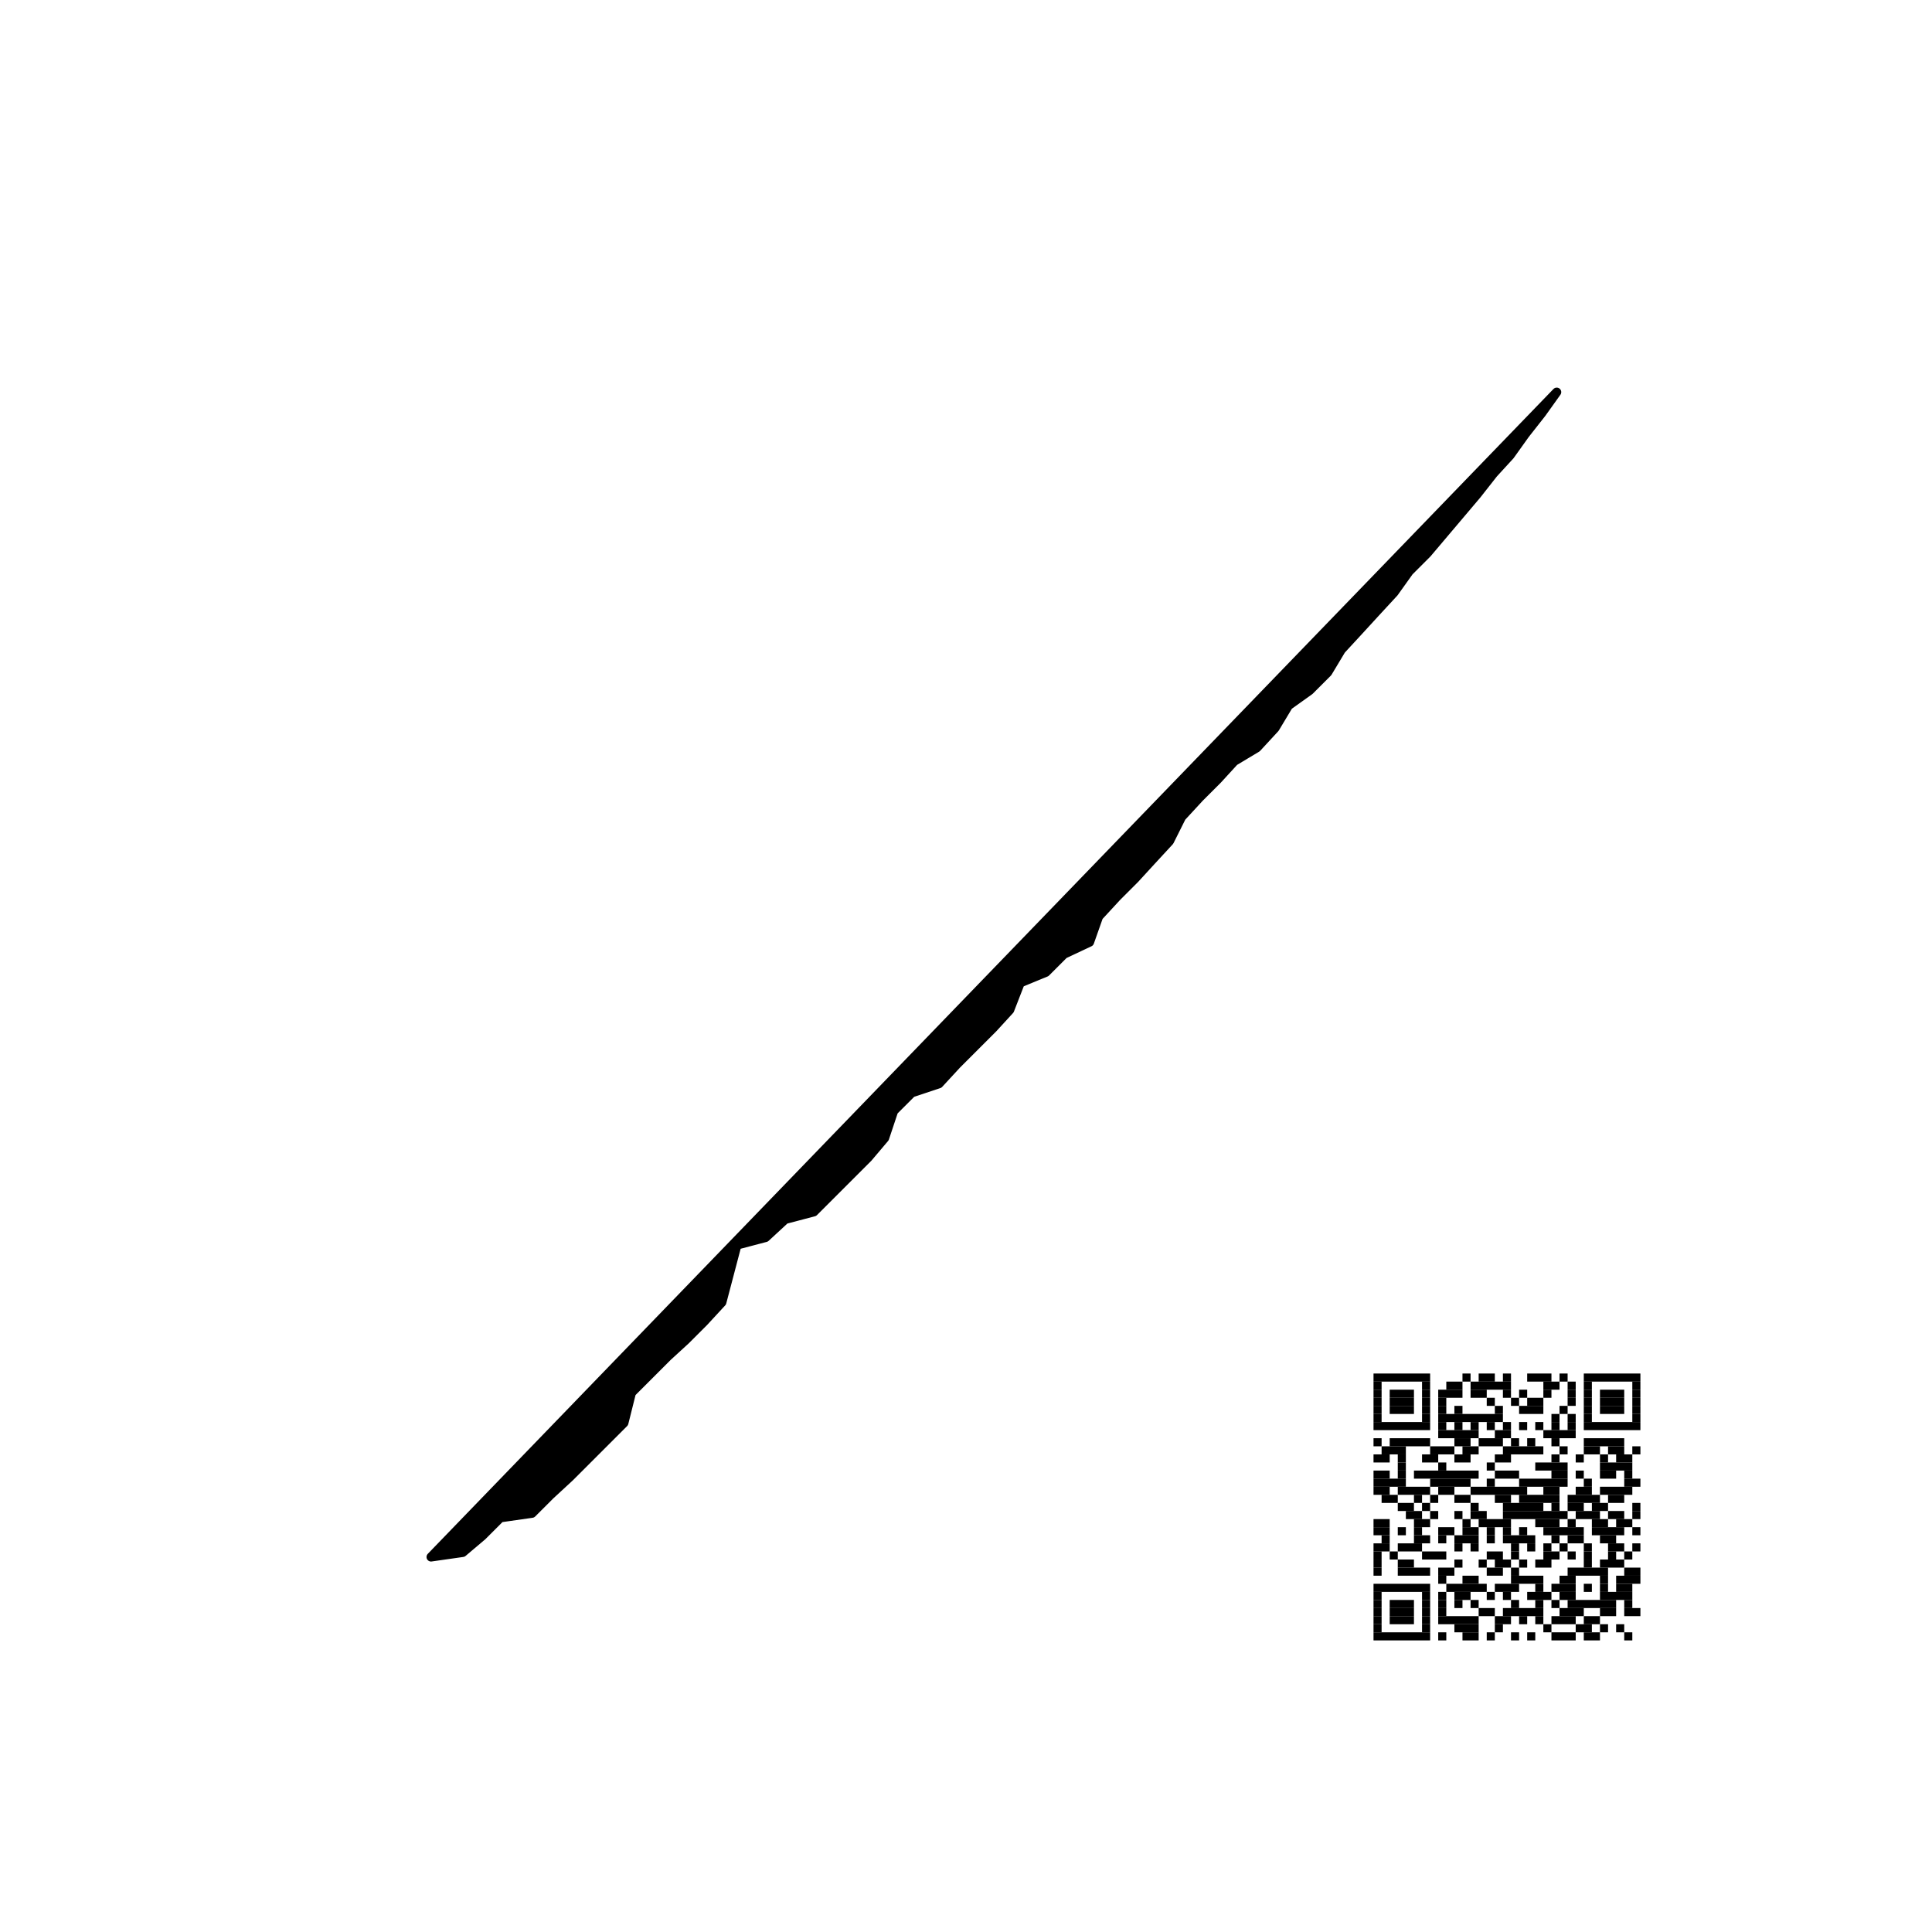
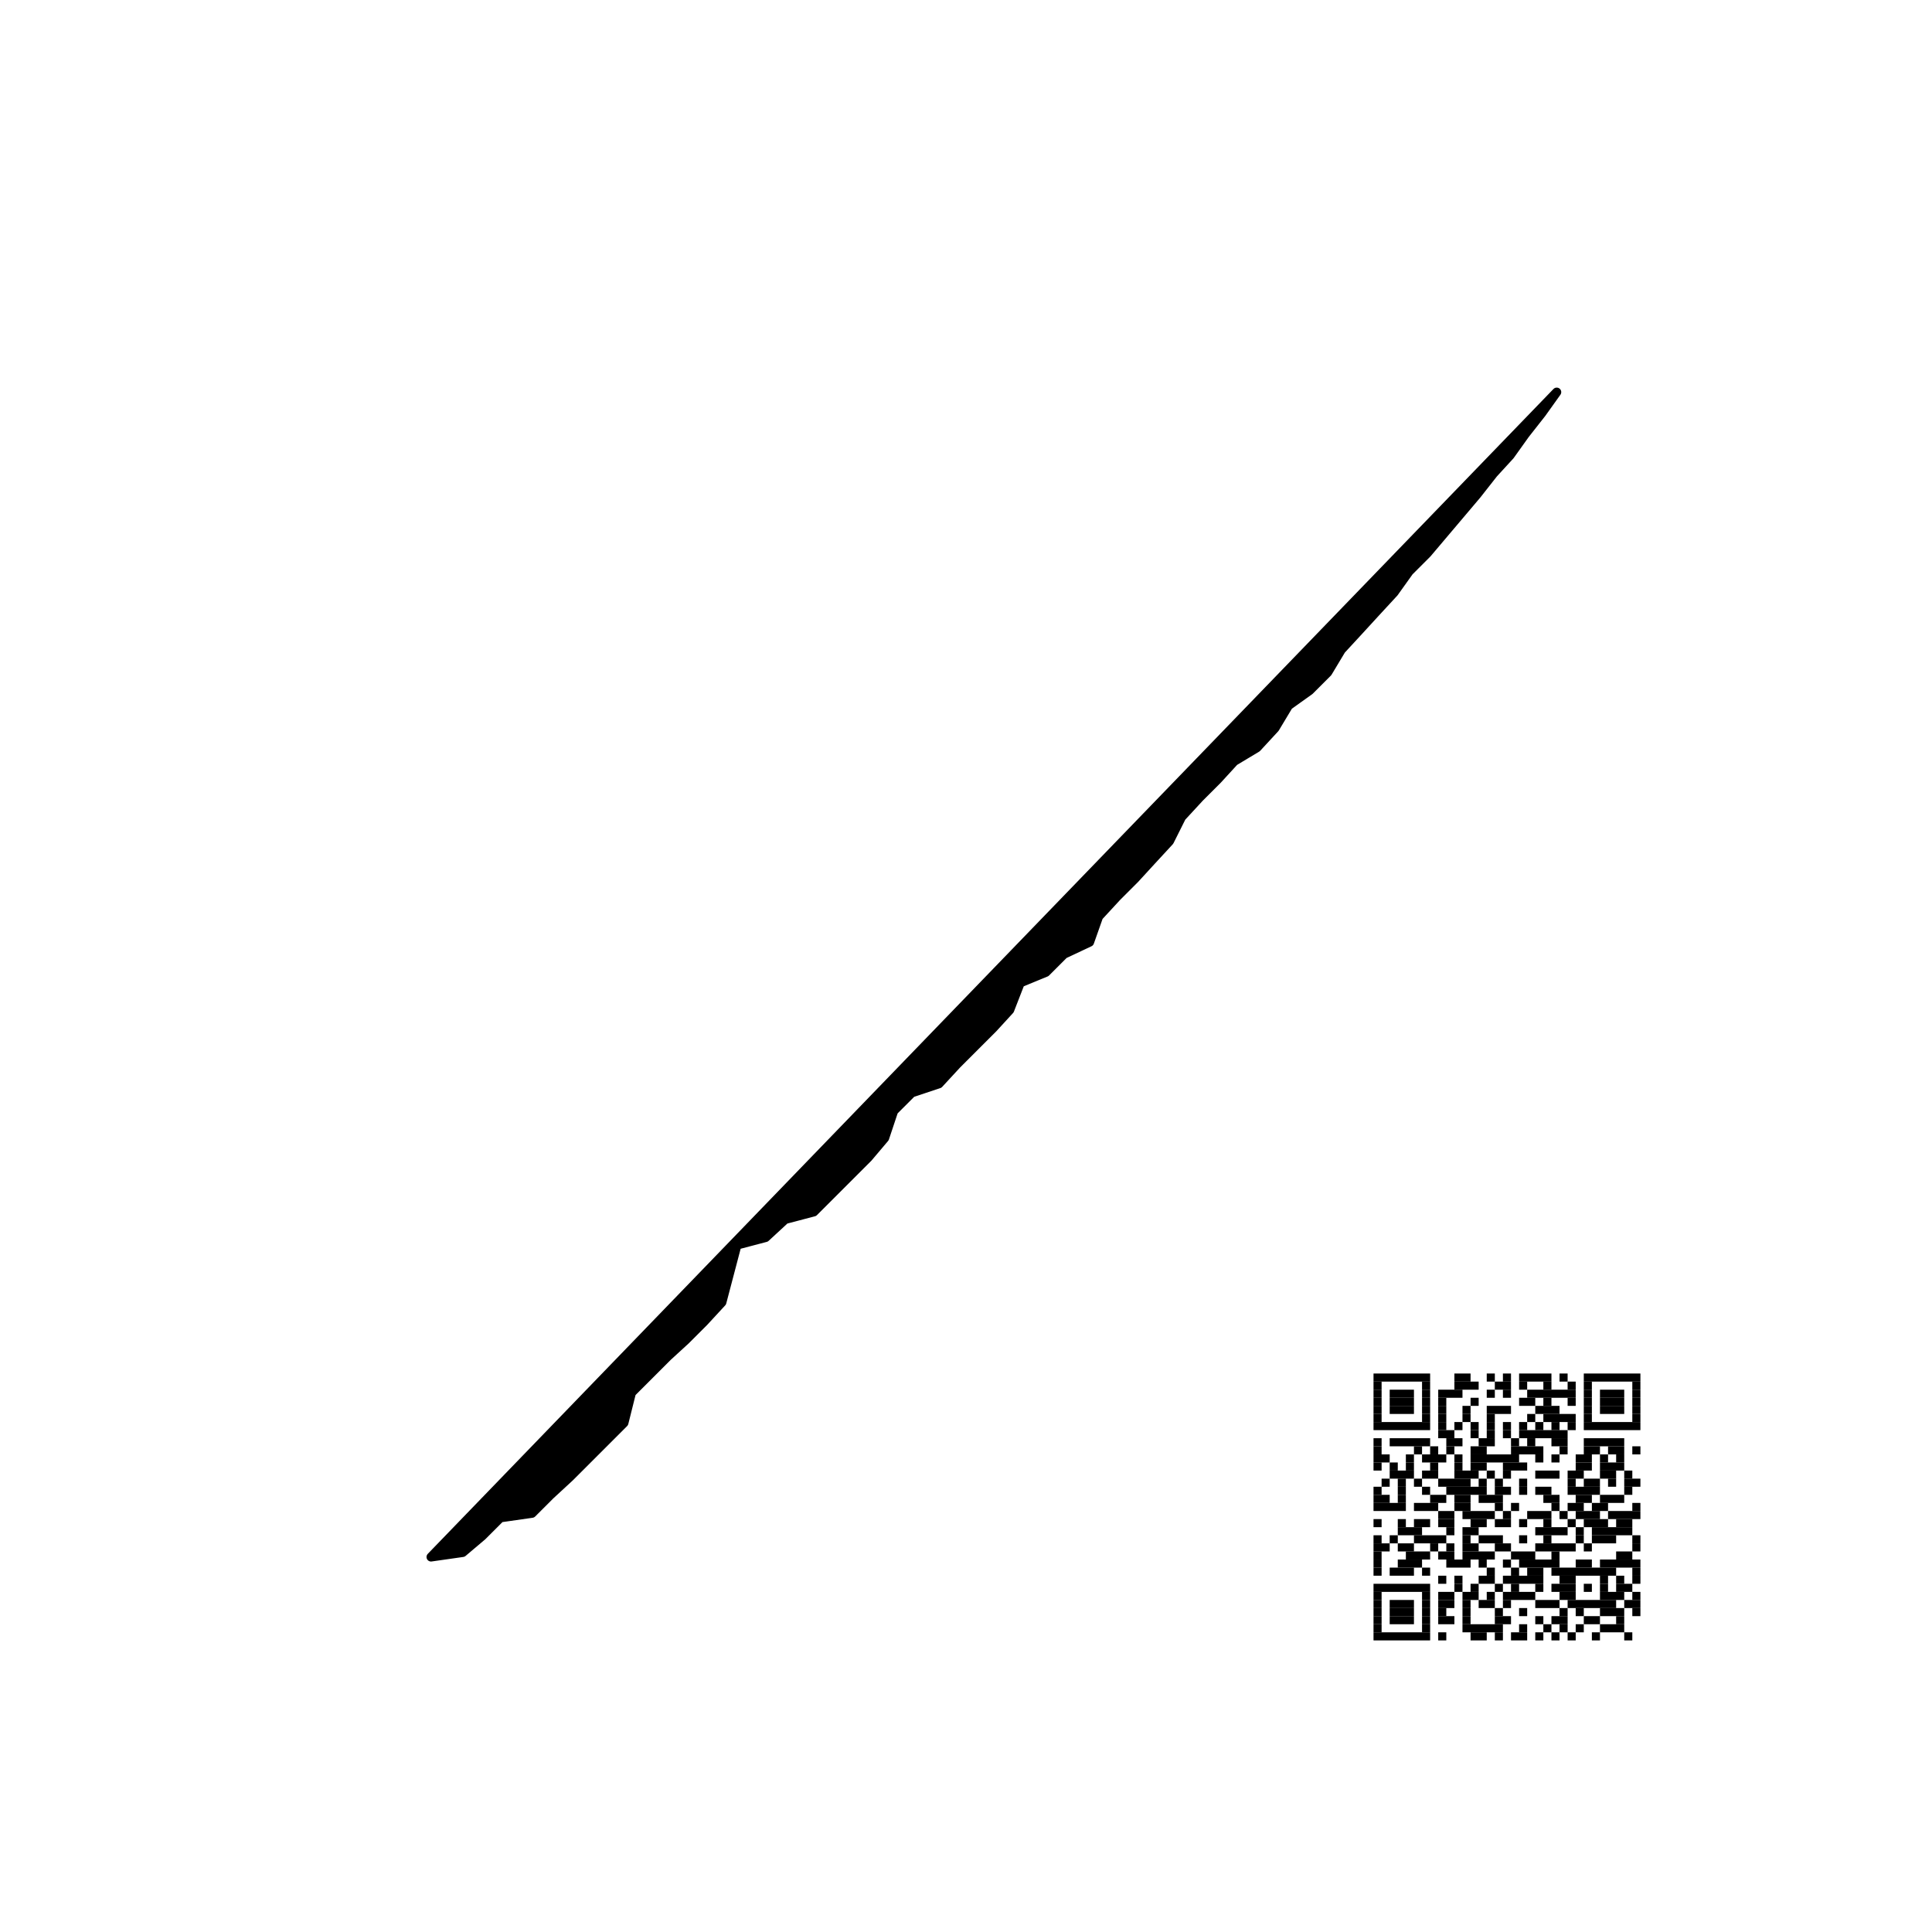
<svg xmlns="http://www.w3.org/2000/svg" viewBox="0 0 1000 1000" width="1000" height="1000">
  <g transform="translate(110 100) scale(780.0 780.0) translate(-0.0 -0.0)">
    <path d="M 0.145 0.905 L 0.166 0.902 L 0.179 0.891 L 0.191 0.879 L 0.212 0.876 L 0.224 0.864 L 0.237 0.852 L 0.249 0.84 L 0.261 0.828 L 0.273 0.816 L 0.278 0.796 L 0.29 0.784 L 0.302 0.772 L 0.314 0.761 L 0.326 0.749 L 0.338 0.736 L 0.343 0.717 L 0.348 0.698 L 0.367 0.693 L 0.38 0.681 L 0.399 0.676 L 0.411 0.664 L 0.423 0.652 L 0.435 0.64 L 0.446 0.627 L 0.452 0.609 L 0.464 0.597 L 0.482 0.591 L 0.494 0.578 L 0.506 0.566 L 0.518 0.554 L 0.529 0.542 L 0.536 0.524 L 0.553 0.517 L 0.565 0.505 L 0.582 0.497 L 0.588 0.48 L 0.6 0.467 L 0.612 0.455 L 0.623 0.443 L 0.635 0.43 L 0.643 0.414 L 0.655 0.401 L 0.667 0.389 L 0.678 0.377 L 0.693 0.368 L 0.705 0.355 L 0.714 0.34 L 0.728 0.33 L 0.74 0.318 L 0.749 0.303 L 0.761 0.29 L 0.772 0.278 L 0.784 0.265 L 0.794 0.251 L 0.806 0.239 L 0.817 0.226 L 0.828 0.213 L 0.839 0.2 L 0.85 0.186 L 0.861 0.174 L 0.871 0.16 L 0.882 0.146 L 0.892 0.132 Z" fill="black" stroke="black" stroke-width="0.006" stroke-linejoin="round" stroke-linecap="round" />
  </g>
  <g transform="translate(690 690) scale(0.5232558 0.5232558) translate(-0.0 -0.0)">
    <rect x="40" y="40" width="56" height="8" />
-     <rect x="128" y="40" width="8" height="8" />
-     <rect x="144" y="40" width="16" height="8" />
+     <rect x="120" y="40" width="16" height="8" />
+     <rect x="152" y="40" width="8" height="8" />
    <rect x="168" y="40" width="8" height="8" />
-     <rect x="192" y="40" width="24" height="8" />
+     <rect x="184" y="40" width="32" height="8" />
    <rect x="224" y="40" width="8" height="8" />
    <rect x="248" y="40" width="56" height="8" />
    <rect x="40" y="48" width="8" height="8" />
    <rect x="88" y="48" width="8" height="8" />
-     <rect x="112" y="48" width="16" height="8" />
-     <rect x="136" y="48" width="40" height="8" />
-     <rect x="208" y="48" width="16" height="8" />
+     <rect x="120" y="48" width="24" height="8" />
+     <rect x="160" y="48" width="16" height="8" />
+     <rect x="184" y="48" width="8" height="8" />
+     <rect x="208" y="48" width="8" height="8" />
    <rect x="232" y="48" width="8" height="8" />
    <rect x="248" y="48" width="8" height="8" />
    <rect x="296" y="48" width="8" height="8" />
    <rect x="40" y="56" width="8" height="8" />
    <rect x="56" y="56" width="24" height="8" />
    <rect x="88" y="56" width="8" height="8" />
    <rect x="104" y="56" width="24" height="8" />
-     <rect x="136" y="56" width="16" height="8" />
+     <rect x="152" y="56" width="8" height="8" />
    <rect x="168" y="56" width="8" height="8" />
-     <rect x="184" y="56" width="8" height="8" />
-     <rect x="208" y="56" width="8" height="8" />
-     <rect x="232" y="56" width="8" height="8" />
+     <rect x="192" y="56" width="48" height="8" />
    <rect x="248" y="56" width="8" height="8" />
    <rect x="264" y="56" width="24" height="8" />
    <rect x="296" y="56" width="8" height="8" />
    <rect x="40" y="64" width="8" height="8" />
    <rect x="56" y="64" width="24" height="8" />
    <rect x="88" y="64" width="8" height="8" />
    <rect x="104" y="64" width="8" height="8" />
-     <rect x="152" y="64" width="8" height="8" />
-     <rect x="176" y="64" width="8" height="8" />
-     <rect x="192" y="64" width="16" height="8" />
+     <rect x="136" y="64" width="8" height="8" />
+     <rect x="184" y="64" width="16" height="8" />
+     <rect x="208" y="64" width="8" height="8" />
    <rect x="232" y="64" width="8" height="8" />
    <rect x="248" y="64" width="8" height="8" />
    <rect x="264" y="64" width="24" height="8" />
    <rect x="296" y="64" width="8" height="8" />
    <rect x="40" y="72" width="8" height="8" />
    <rect x="56" y="72" width="24" height="8" />
    <rect x="88" y="72" width="8" height="8" />
    <rect x="104" y="72" width="8" height="8" />
-     <rect x="120" y="72" width="8" height="8" />
-     <rect x="160" y="72" width="8" height="8" />
-     <rect x="184" y="72" width="24" height="8" />
-     <rect x="224" y="72" width="8" height="8" />
+     <rect x="128" y="72" width="8" height="8" />
+     <rect x="152" y="72" width="24" height="8" />
+     <rect x="200" y="72" width="24" height="8" />
    <rect x="248" y="72" width="8" height="8" />
    <rect x="264" y="72" width="24" height="8" />
    <rect x="296" y="72" width="8" height="8" />
    <rect x="40" y="80" width="8" height="8" />
    <rect x="88" y="80" width="8" height="8" />
-     <rect x="104" y="80" width="64" height="8" />
-     <rect x="216" y="80" width="8" height="8" />
-     <rect x="232" y="80" width="8" height="8" />
+     <rect x="104" y="80" width="8" height="8" />
+     <rect x="128" y="80" width="8" height="8" />
+     <rect x="152" y="80" width="8" height="8" />
+     <rect x="192" y="80" width="8" height="8" />
+     <rect x="208" y="80" width="32" height="8" />
    <rect x="248" y="80" width="8" height="8" />
    <rect x="296" y="80" width="8" height="8" />
    <rect x="40" y="88" width="56" height="8" />
    <rect x="104" y="88" width="8" height="8" />
    <rect x="120" y="88" width="8" height="8" />
    <rect x="136" y="88" width="8" height="8" />
    <rect x="152" y="88" width="8" height="8" />
    <rect x="168" y="88" width="8" height="8" />
    <rect x="184" y="88" width="8" height="8" />
    <rect x="200" y="88" width="8" height="8" />
    <rect x="216" y="88" width="8" height="8" />
    <rect x="232" y="88" width="8" height="8" />
    <rect x="248" y="88" width="56" height="8" />
-     <rect x="104" y="96" width="40" height="8" />
-     <rect x="160" y="96" width="16" height="8" />
-     <rect x="208" y="96" width="32" height="8" />
+     <rect x="104" y="96" width="16" height="8" />
+     <rect x="136" y="96" width="8" height="8" />
+     <rect x="152" y="96" width="8" height="8" />
+     <rect x="168" y="96" width="8" height="8" />
+     <rect x="184" y="96" width="48" height="8" />
    <rect x="40" y="104" width="8" height="8" />
    <rect x="56" y="104" width="40" height="8" />
-     <rect x="120" y="104" width="16" height="8" />
-     <rect x="144" y="104" width="24" height="8" />
+     <rect x="112" y="104" width="16" height="8" />
+     <rect x="144" y="104" width="16" height="8" />
    <rect x="176" y="104" width="8" height="8" />
    <rect x="192" y="104" width="8" height="8" />
-     <rect x="216" y="104" width="8" height="8" />
+     <rect x="216" y="104" width="16" height="8" />
    <rect x="248" y="104" width="40" height="8" />
-     <rect x="48" y="112" width="24" height="8" />
-     <rect x="96" y="112" width="24" height="8" />
-     <rect x="128" y="112" width="16" height="8" />
-     <rect x="168" y="112" width="40" height="8" />
+     <rect x="40" y="112" width="8" height="8" />
+     <rect x="80" y="112" width="8" height="8" />
+     <rect x="96" y="112" width="8" height="8" />
+     <rect x="112" y="112" width="8" height="8" />
+     <rect x="136" y="112" width="16" height="8" />
+     <rect x="176" y="112" width="32" height="8" />
    <rect x="224" y="112" width="8" height="8" />
    <rect x="248" y="112" width="16" height="8" />
    <rect x="272" y="112" width="16" height="8" />
    <rect x="296" y="112" width="8" height="8" />
    <rect x="40" y="120" width="16" height="8" />
-     <rect x="64" y="120" width="8" height="8" />
-     <rect x="88" y="120" width="16" height="8" />
-     <rect x="120" y="120" width="16" height="8" />
-     <rect x="160" y="120" width="16" height="8" />
+     <rect x="72" y="120" width="8" height="8" />
+     <rect x="88" y="120" width="24" height="8" />
+     <rect x="120" y="120" width="8" height="8" />
+     <rect x="136" y="120" width="48" height="8" />
+     <rect x="200" y="120" width="8" height="8" />
    <rect x="216" y="120" width="8" height="8" />
-     <rect x="240" y="120" width="8" height="8" />
+     <rect x="240" y="120" width="16" height="8" />
    <rect x="264" y="120" width="8" height="8" />
-     <rect x="280" y="120" width="16" height="8" />
-     <rect x="64" y="128" width="8" height="8" />
-     <rect x="104" y="128" width="8" height="8" />
-     <rect x="152" y="128" width="8" height="8" />
-     <rect x="200" y="128" width="32" height="8" />
-     <rect x="264" y="128" width="32" height="8" />
-     <rect x="40" y="136" width="16" height="8" />
-     <rect x="64" y="136" width="8" height="8" />
-     <rect x="80" y="136" width="64" height="8" />
-     <rect x="160" y="136" width="24" height="8" />
-     <rect x="216" y="136" width="16" height="8" />
-     <rect x="240" y="136" width="8" height="8" />
+     <rect x="280" y="120" width="8" height="8" />
+     <rect x="40" y="128" width="8" height="8" />
+     <rect x="56" y="128" width="8" height="8" />
+     <rect x="72" y="128" width="8" height="8" />
+     <rect x="96" y="128" width="8" height="8" />
+     <rect x="120" y="128" width="8" height="8" />
+     <rect x="136" y="128" width="16" height="8" />
+     <rect x="168" y="128" width="24" height="8" />
+     <rect x="240" y="128" width="16" height="8" />
+     <rect x="264" y="128" width="24" height="8" />
+     <rect x="56" y="136" width="24" height="8" />
+     <rect x="88" y="136" width="16" height="8" />
+     <rect x="120" y="136" width="24" height="8" />
+     <rect x="152" y="136" width="8" height="8" />
+     <rect x="168" y="136" width="8" height="8" />
+     <rect x="200" y="136" width="24" height="8" />
+     <rect x="232" y="136" width="16" height="8" />
    <rect x="264" y="136" width="16" height="8" />
    <rect x="288" y="136" width="8" height="8" />
-     <rect x="40" y="144" width="32" height="8" />
-     <rect x="96" y="144" width="40" height="8" />
-     <rect x="152" y="144" width="8" height="8" />
-     <rect x="184" y="144" width="48" height="8" />
-     <rect x="248" y="144" width="8" height="8" />
+     <rect x="48" y="144" width="8" height="8" />
+     <rect x="64" y="144" width="8" height="8" />
+     <rect x="80" y="144" width="8" height="8" />
+     <rect x="104" y="144" width="32" height="8" />
+     <rect x="144" y="144" width="8" height="8" />
+     <rect x="160" y="144" width="8" height="8" />
+     <rect x="184" y="144" width="8" height="8" />
+     <rect x="232" y="144" width="8" height="8" />
+     <rect x="248" y="144" width="16" height="8" />
+     <rect x="272" y="144" width="8" height="8" />
    <rect x="288" y="144" width="16" height="8" />
-     <rect x="40" y="152" width="16" height="8" />
-     <rect x="64" y="152" width="32" height="8" />
-     <rect x="104" y="152" width="16" height="8" />
-     <rect x="136" y="152" width="56" height="8" />
-     <rect x="208" y="152" width="16" height="8" />
-     <rect x="240" y="152" width="16" height="8" />
-     <rect x="264" y="152" width="32" height="8" />
-     <rect x="48" y="160" width="16" height="8" />
-     <rect x="80" y="160" width="8" height="8" />
-     <rect x="96" y="160" width="8" height="8" />
+     <rect x="40" y="152" width="8" height="8" />
+     <rect x="64" y="152" width="8" height="8" />
+     <rect x="88" y="152" width="8" height="8" />
+     <rect x="112" y="152" width="40" height="8" />
+     <rect x="160" y="152" width="16" height="8" />
+     <rect x="184" y="152" width="8" height="8" />
+     <rect x="200" y="152" width="16" height="8" />
+     <rect x="232" y="152" width="32" height="8" />
+     <rect x="288" y="152" width="8" height="8" />
+     <rect x="40" y="160" width="16" height="8" />
+     <rect x="64" y="160" width="8" height="8" />
+     <rect x="96" y="160" width="16" height="8" />
    <rect x="120" y="160" width="16" height="8" />
-     <rect x="160" y="160" width="16" height="8" />
-     <rect x="184" y="160" width="40" height="8" />
-     <rect x="232" y="160" width="32" height="8" />
-     <rect x="272" y="160" width="16" height="8" />
-     <rect x="64" y="168" width="16" height="8" />
-     <rect x="88" y="168" width="8" height="8" />
-     <rect x="136" y="168" width="8" height="8" />
-     <rect x="168" y="168" width="40" height="8" />
+     <rect x="144" y="160" width="24" height="8" />
+     <rect x="208" y="160" width="16" height="8" />
+     <rect x="240" y="160" width="16" height="8" />
+     <rect x="264" y="160" width="24" height="8" />
+     <rect x="40" y="168" width="32" height="8" />
+     <rect x="80" y="168" width="24" height="8" />
+     <rect x="120" y="168" width="16" height="8" />
+     <rect x="160" y="168" width="8" height="8" />
+     <rect x="176" y="168" width="8" height="8" />
    <rect x="216" y="168" width="8" height="8" />
    <rect x="232" y="168" width="16" height="8" />
    <rect x="256" y="168" width="16" height="8" />
    <rect x="296" y="168" width="8" height="8" />
-     <rect x="72" y="176" width="16" height="8" />
-     <rect x="96" y="176" width="8" height="8" />
-     <rect x="120" y="176" width="8" height="8" />
-     <rect x="136" y="176" width="16" height="8" />
-     <rect x="168" y="176" width="64" height="8" />
+     <rect x="104" y="176" width="16" height="8" />
+     <rect x="128" y="176" width="32" height="8" />
+     <rect x="168" y="176" width="8" height="8" />
+     <rect x="192" y="176" width="24" height="8" />
+     <rect x="224" y="176" width="8" height="8" />
    <rect x="240" y="176" width="24" height="8" />
-     <rect x="272" y="176" width="16" height="8" />
-     <rect x="296" y="176" width="8" height="8" />
-     <rect x="40" y="184" width="16" height="8" />
+     <rect x="272" y="176" width="32" height="8" />
+     <rect x="40" y="184" width="8" height="8" />
+     <rect x="64" y="184" width="8" height="8" />
    <rect x="80" y="184" width="16" height="8" />
-     <rect x="128" y="184" width="8" height="8" />
-     <rect x="144" y="184" width="32" height="8" />
-     <rect x="200" y="184" width="24" height="8" />
+     <rect x="104" y="184" width="16" height="8" />
+     <rect x="136" y="184" width="16" height="8" />
+     <rect x="160" y="184" width="16" height="8" />
+     <rect x="184" y="184" width="8" height="8" />
+     <rect x="208" y="184" width="8" height="8" />
    <rect x="232" y="184" width="8" height="8" />
-     <rect x="256" y="184" width="16" height="8" />
+     <rect x="248" y="184" width="24" height="8" />
    <rect x="280" y="184" width="16" height="8" />
-     <rect x="40" y="192" width="16" height="8" />
-     <rect x="64" y="192" width="8" height="8" />
-     <rect x="80" y="192" width="8" height="8" />
-     <rect x="104" y="192" width="16" height="8" />
+     <rect x="64" y="192" width="24" height="8" />
+     <rect x="112" y="192" width="8" height="8" />
    <rect x="128" y="192" width="16" height="8" />
-     <rect x="152" y="192" width="8" height="8" />
-     <rect x="168" y="192" width="8" height="8" />
-     <rect x="184" y="192" width="8" height="8" />
-     <rect x="208" y="192" width="40" height="8" />
-     <rect x="256" y="192" width="32" height="8" />
-     <rect x="296" y="192" width="8" height="8" />
-     <rect x="48" y="200" width="8" height="8" />
-     <rect x="80" y="200" width="16" height="8" />
-     <rect x="104" y="200" width="8" height="8" />
-     <rect x="120" y="200" width="24" height="8" />
-     <rect x="152" y="200" width="8" height="8" />
-     <rect x="168" y="200" width="32" height="8" />
-     <rect x="216" y="200" width="8" height="8" />
-     <rect x="232" y="200" width="16" height="8" />
-     <rect x="264" y="200" width="16" height="8" />
+     <rect x="200" y="192" width="32" height="8" />
+     <rect x="240" y="192" width="8" height="8" />
+     <rect x="256" y="192" width="40" height="8" />
+     <rect x="40" y="200" width="8" height="8" />
+     <rect x="56" y="200" width="8" height="8" />
+     <rect x="80" y="200" width="32" height="8" />
+     <rect x="128" y="200" width="8" height="8" />
+     <rect x="144" y="200" width="24" height="8" />
+     <rect x="184" y="200" width="8" height="8" />
+     <rect x="208" y="200" width="8" height="8" />
+     <rect x="240" y="200" width="8" height="8" />
+     <rect x="256" y="200" width="24" height="8" />
+     <rect x="296" y="200" width="8" height="8" />
    <rect x="40" y="208" width="16" height="8" />
-     <rect x="64" y="208" width="24" height="8" />
-     <rect x="120" y="208" width="8" height="8" />
-     <rect x="136" y="208" width="8" height="8" />
-     <rect x="176" y="208" width="8" height="8" />
-     <rect x="192" y="208" width="8" height="8" />
-     <rect x="208" y="208" width="8" height="8" />
-     <rect x="224" y="208" width="8" height="8" />
+     <rect x="64" y="208" width="16" height="8" />
+     <rect x="96" y="208" width="8" height="8" />
+     <rect x="112" y="208" width="8" height="8" />
+     <rect x="128" y="208" width="16" height="8" />
+     <rect x="160" y="208" width="16" height="8" />
+     <rect x="200" y="208" width="40" height="8" />
    <rect x="248" y="208" width="8" height="8" />
-     <rect x="272" y="208" width="16" height="8" />
    <rect x="296" y="208" width="8" height="8" />
    <rect x="40" y="216" width="8" height="8" />
-     <rect x="56" y="216" width="8" height="8" />
-     <rect x="88" y="216" width="24" height="8" />
-     <rect x="152" y="216" width="16" height="8" />
-     <rect x="176" y="216" width="8" height="8" />
-     <rect x="208" y="216" width="16" height="8" />
-     <rect x="232" y="216" width="8" height="8" />
-     <rect x="248" y="216" width="8" height="8" />
-     <rect x="272" y="216" width="8" height="8" />
-     <rect x="288" y="216" width="8" height="8" />
+     <rect x="72" y="216" width="24" height="8" />
+     <rect x="104" y="216" width="16" height="8" />
+     <rect x="128" y="216" width="32" height="8" />
+     <rect x="176" y="216" width="24" height="8" />
+     <rect x="216" y="216" width="8" height="8" />
+     <rect x="280" y="216" width="16" height="8" />
    <rect x="40" y="224" width="8" height="8" />
-     <rect x="64" y="224" width="16" height="8" />
-     <rect x="120" y="224" width="8" height="8" />
+     <rect x="64" y="224" width="24" height="8" />
+     <rect x="112" y="224" width="24" height="8" />
    <rect x="144" y="224" width="8" height="8" />
-     <rect x="160" y="224" width="16" height="8" />
-     <rect x="184" y="224" width="8" height="8" />
-     <rect x="200" y="224" width="16" height="8" />
-     <rect x="248" y="224" width="8" height="8" />
-     <rect x="264" y="224" width="24" height="8" />
+     <rect x="168" y="224" width="8" height="8" />
+     <rect x="184" y="224" width="40" height="8" />
+     <rect x="240" y="224" width="16" height="8" />
+     <rect x="264" y="224" width="40" height="8" />
    <rect x="40" y="232" width="8" height="8" />
-     <rect x="64" y="232" width="32" height="8" />
-     <rect x="104" y="232" width="16" height="8" />
-     <rect x="152" y="232" width="16" height="8" />
+     <rect x="56" y="232" width="24" height="8" />
+     <rect x="88" y="232" width="8" height="8" />
+     <rect x="152" y="232" width="8" height="8" />
    <rect x="176" y="232" width="8" height="8" />
-     <rect x="232" y="232" width="40" height="8" />
-     <rect x="288" y="232" width="16" height="8" />
+     <rect x="192" y="232" width="16" height="8" />
+     <rect x="216" y="232" width="64" height="8" />
+     <rect x="296" y="232" width="8" height="8" />
    <rect x="104" y="240" width="8" height="8" />
-     <rect x="128" y="240" width="16" height="8" />
-     <rect x="176" y="240" width="32" height="8" />
+     <rect x="120" y="240" width="8" height="8" />
+     <rect x="144" y="240" width="16" height="8" />
+     <rect x="168" y="240" width="40" height="8" />
    <rect x="224" y="240" width="16" height="8" />
    <rect x="264" y="240" width="8" height="8" />
-     <rect x="280" y="240" width="24" height="8" />
+     <rect x="280" y="240" width="8" height="8" />
+     <rect x="296" y="240" width="8" height="8" />
    <rect x="40" y="248" width="56" height="8" />
-     <rect x="112" y="248" width="40" height="8" />
-     <rect x="160" y="248" width="24" height="8" />
+     <rect x="120" y="248" width="8" height="8" />
+     <rect x="136" y="248" width="8" height="8" />
+     <rect x="160" y="248" width="8" height="8" />
+     <rect x="176" y="248" width="8" height="8" />
    <rect x="200" y="248" width="8" height="8" />
    <rect x="216" y="248" width="24" height="8" />
    <rect x="248" y="248" width="8" height="8" />
    <rect x="264" y="248" width="8" height="8" />
    <rect x="280" y="248" width="16" height="8" />
    <rect x="40" y="256" width="8" height="8" />
    <rect x="88" y="256" width="8" height="8" />
-     <rect x="104" y="256" width="8" height="8" />
-     <rect x="120" y="256" width="16" height="8" />
+     <rect x="104" y="256" width="16" height="8" />
+     <rect x="128" y="256" width="16" height="8" />
    <rect x="152" y="256" width="8" height="8" />
-     <rect x="168" y="256" width="8" height="8" />
-     <rect x="192" y="256" width="24" height="8" />
+     <rect x="168" y="256" width="32" height="8" />
    <rect x="224" y="256" width="16" height="8" />
-     <rect x="264" y="256" width="32" height="8" />
+     <rect x="264" y="256" width="24" height="8" />
+     <rect x="296" y="256" width="8" height="8" />
    <rect x="40" y="264" width="8" height="8" />
    <rect x="56" y="264" width="24" height="8" />
    <rect x="88" y="264" width="8" height="8" />
-     <rect x="104" y="264" width="8" height="8" />
-     <rect x="120" y="264" width="8" height="8" />
-     <rect x="136" y="264" width="8" height="8" />
-     <rect x="176" y="264" width="8" height="8" />
-     <rect x="200" y="264" width="8" height="8" />
-     <rect x="216" y="264" width="8" height="8" />
+     <rect x="104" y="264" width="16" height="8" />
+     <rect x="128" y="264" width="8" height="8" />
+     <rect x="144" y="264" width="16" height="8" />
+     <rect x="168" y="264" width="8" height="8" />
+     <rect x="200" y="264" width="24" height="8" />
    <rect x="232" y="264" width="48" height="8" />
-     <rect x="288" y="264" width="8" height="8" />
+     <rect x="288" y="264" width="16" height="8" />
    <rect x="40" y="272" width="8" height="8" />
    <rect x="56" y="272" width="24" height="8" />
    <rect x="88" y="272" width="8" height="8" />
    <rect x="104" y="272" width="8" height="8" />
-     <rect x="144" y="272" width="16" height="8" />
-     <rect x="168" y="272" width="40" height="8" />
-     <rect x="224" y="272" width="24" height="8" />
-     <rect x="264" y="272" width="16" height="8" />
-     <rect x="288" y="272" width="16" height="8" />
+     <rect x="128" y="272" width="8" height="8" />
+     <rect x="160" y="272" width="8" height="8" />
+     <rect x="184" y="272" width="8" height="8" />
+     <rect x="224" y="272" width="8" height="8" />
+     <rect x="240" y="272" width="8" height="8" />
+     <rect x="264" y="272" width="24" height="8" />
+     <rect x="296" y="272" width="8" height="8" />
    <rect x="40" y="280" width="8" height="8" />
    <rect x="56" y="280" width="24" height="8" />
    <rect x="88" y="280" width="8" height="8" />
-     <rect x="104" y="280" width="40" height="8" />
+     <rect x="104" y="280" width="16" height="8" />
+     <rect x="128" y="280" width="8" height="8" />
    <rect x="160" y="280" width="16" height="8" />
-     <rect x="184" y="280" width="8" height="8" />
    <rect x="200" y="280" width="8" height="8" />
-     <rect x="216" y="280" width="24" height="8" />
+     <rect x="216" y="280" width="16" height="8" />
    <rect x="248" y="280" width="16" height="8" />
+     <rect x="280" y="280" width="8" height="8" />
    <rect x="40" y="288" width="8" height="8" />
    <rect x="88" y="288" width="8" height="8" />
-     <rect x="120" y="288" width="24" height="8" />
-     <rect x="160" y="288" width="8" height="8" />
+     <rect x="128" y="288" width="40" height="8" />
+     <rect x="184" y="288" width="8" height="8" />
    <rect x="208" y="288" width="8" height="8" />
-     <rect x="240" y="288" width="16" height="8" />
-     <rect x="264" y="288" width="8" height="8" />
-     <rect x="280" y="288" width="8" height="8" />
+     <rect x="224" y="288" width="8" height="8" />
+     <rect x="240" y="288" width="8" height="8" />
+     <rect x="264" y="288" width="24" height="8" />
    <rect x="40" y="296" width="56" height="8" />
    <rect x="104" y="296" width="8" height="8" />
-     <rect x="128" y="296" width="16" height="8" />
-     <rect x="152" y="296" width="8" height="8" />
-     <rect x="176" y="296" width="8" height="8" />
-     <rect x="192" y="296" width="8" height="8" />
-     <rect x="216" y="296" width="24" height="8" />
-     <rect x="248" y="296" width="16" height="8" />
+     <rect x="136" y="296" width="16" height="8" />
+     <rect x="160" y="296" width="8" height="8" />
+     <rect x="176" y="296" width="16" height="8" />
+     <rect x="200" y="296" width="8" height="8" />
+     <rect x="216" y="296" width="8" height="8" />
+     <rect x="232" y="296" width="8" height="8" />
+     <rect x="256" y="296" width="8" height="8" />
    <rect x="288" y="296" width="8" height="8" />
  </g>
</svg>
